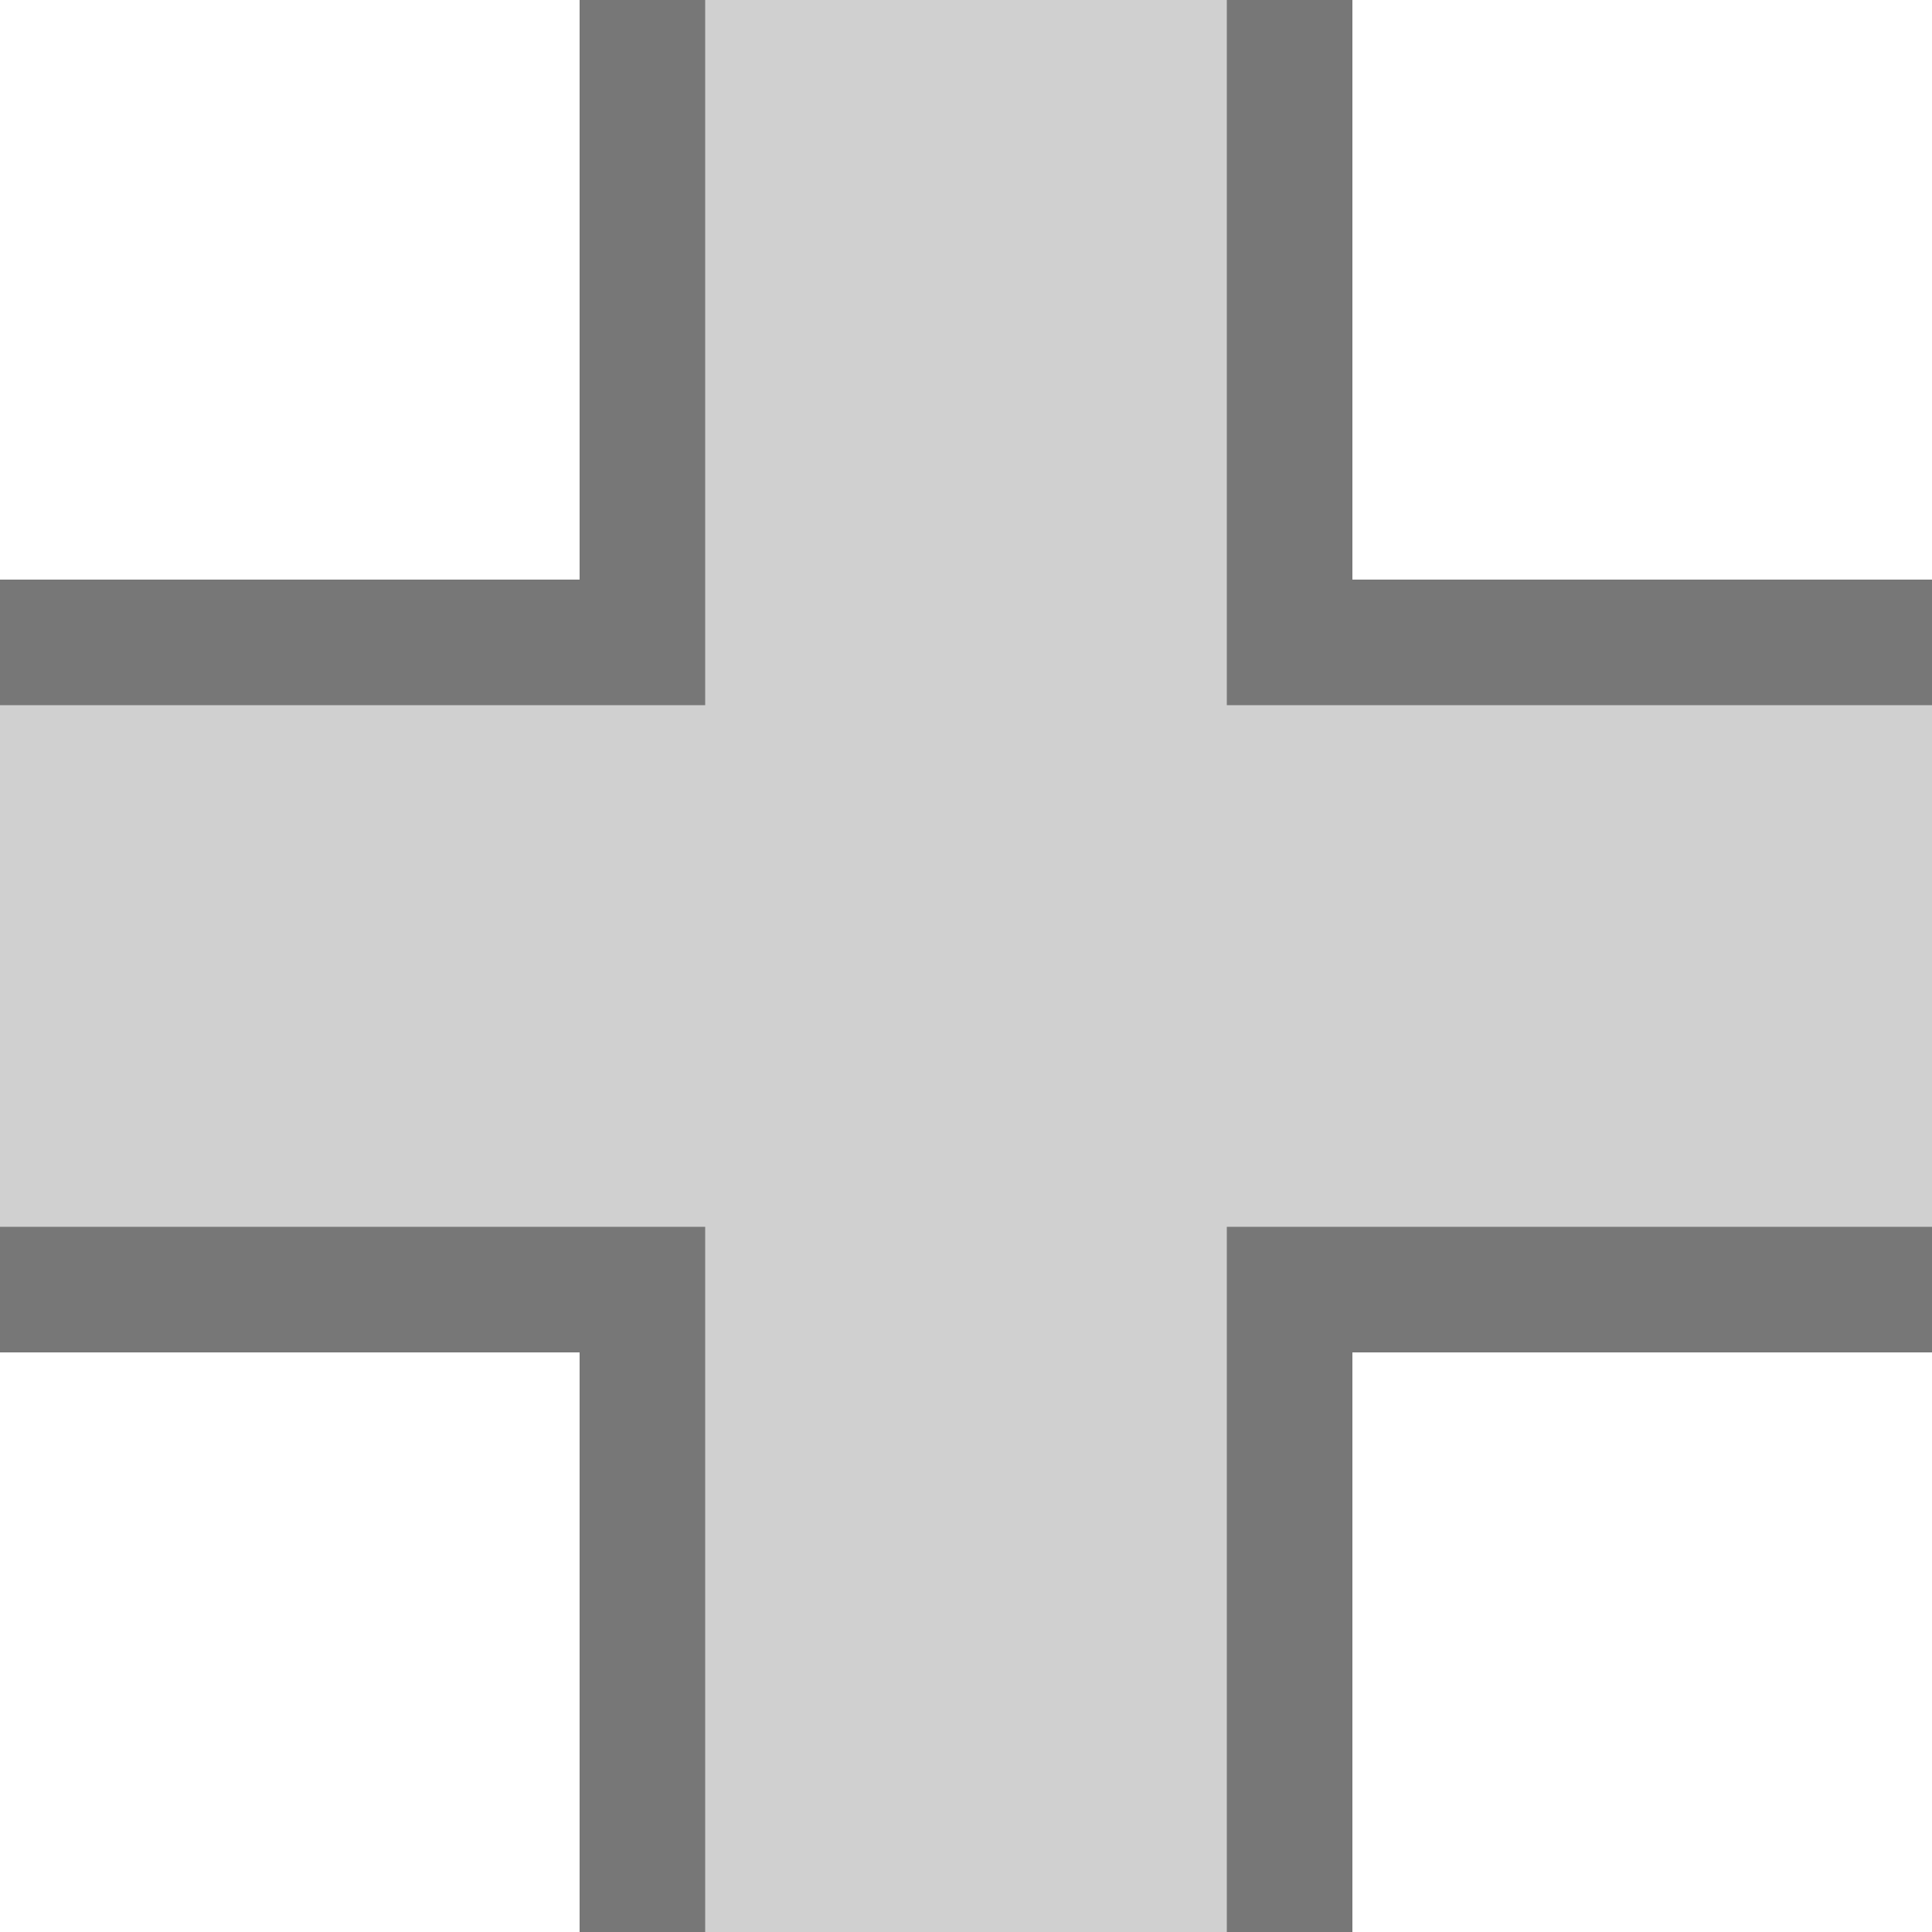
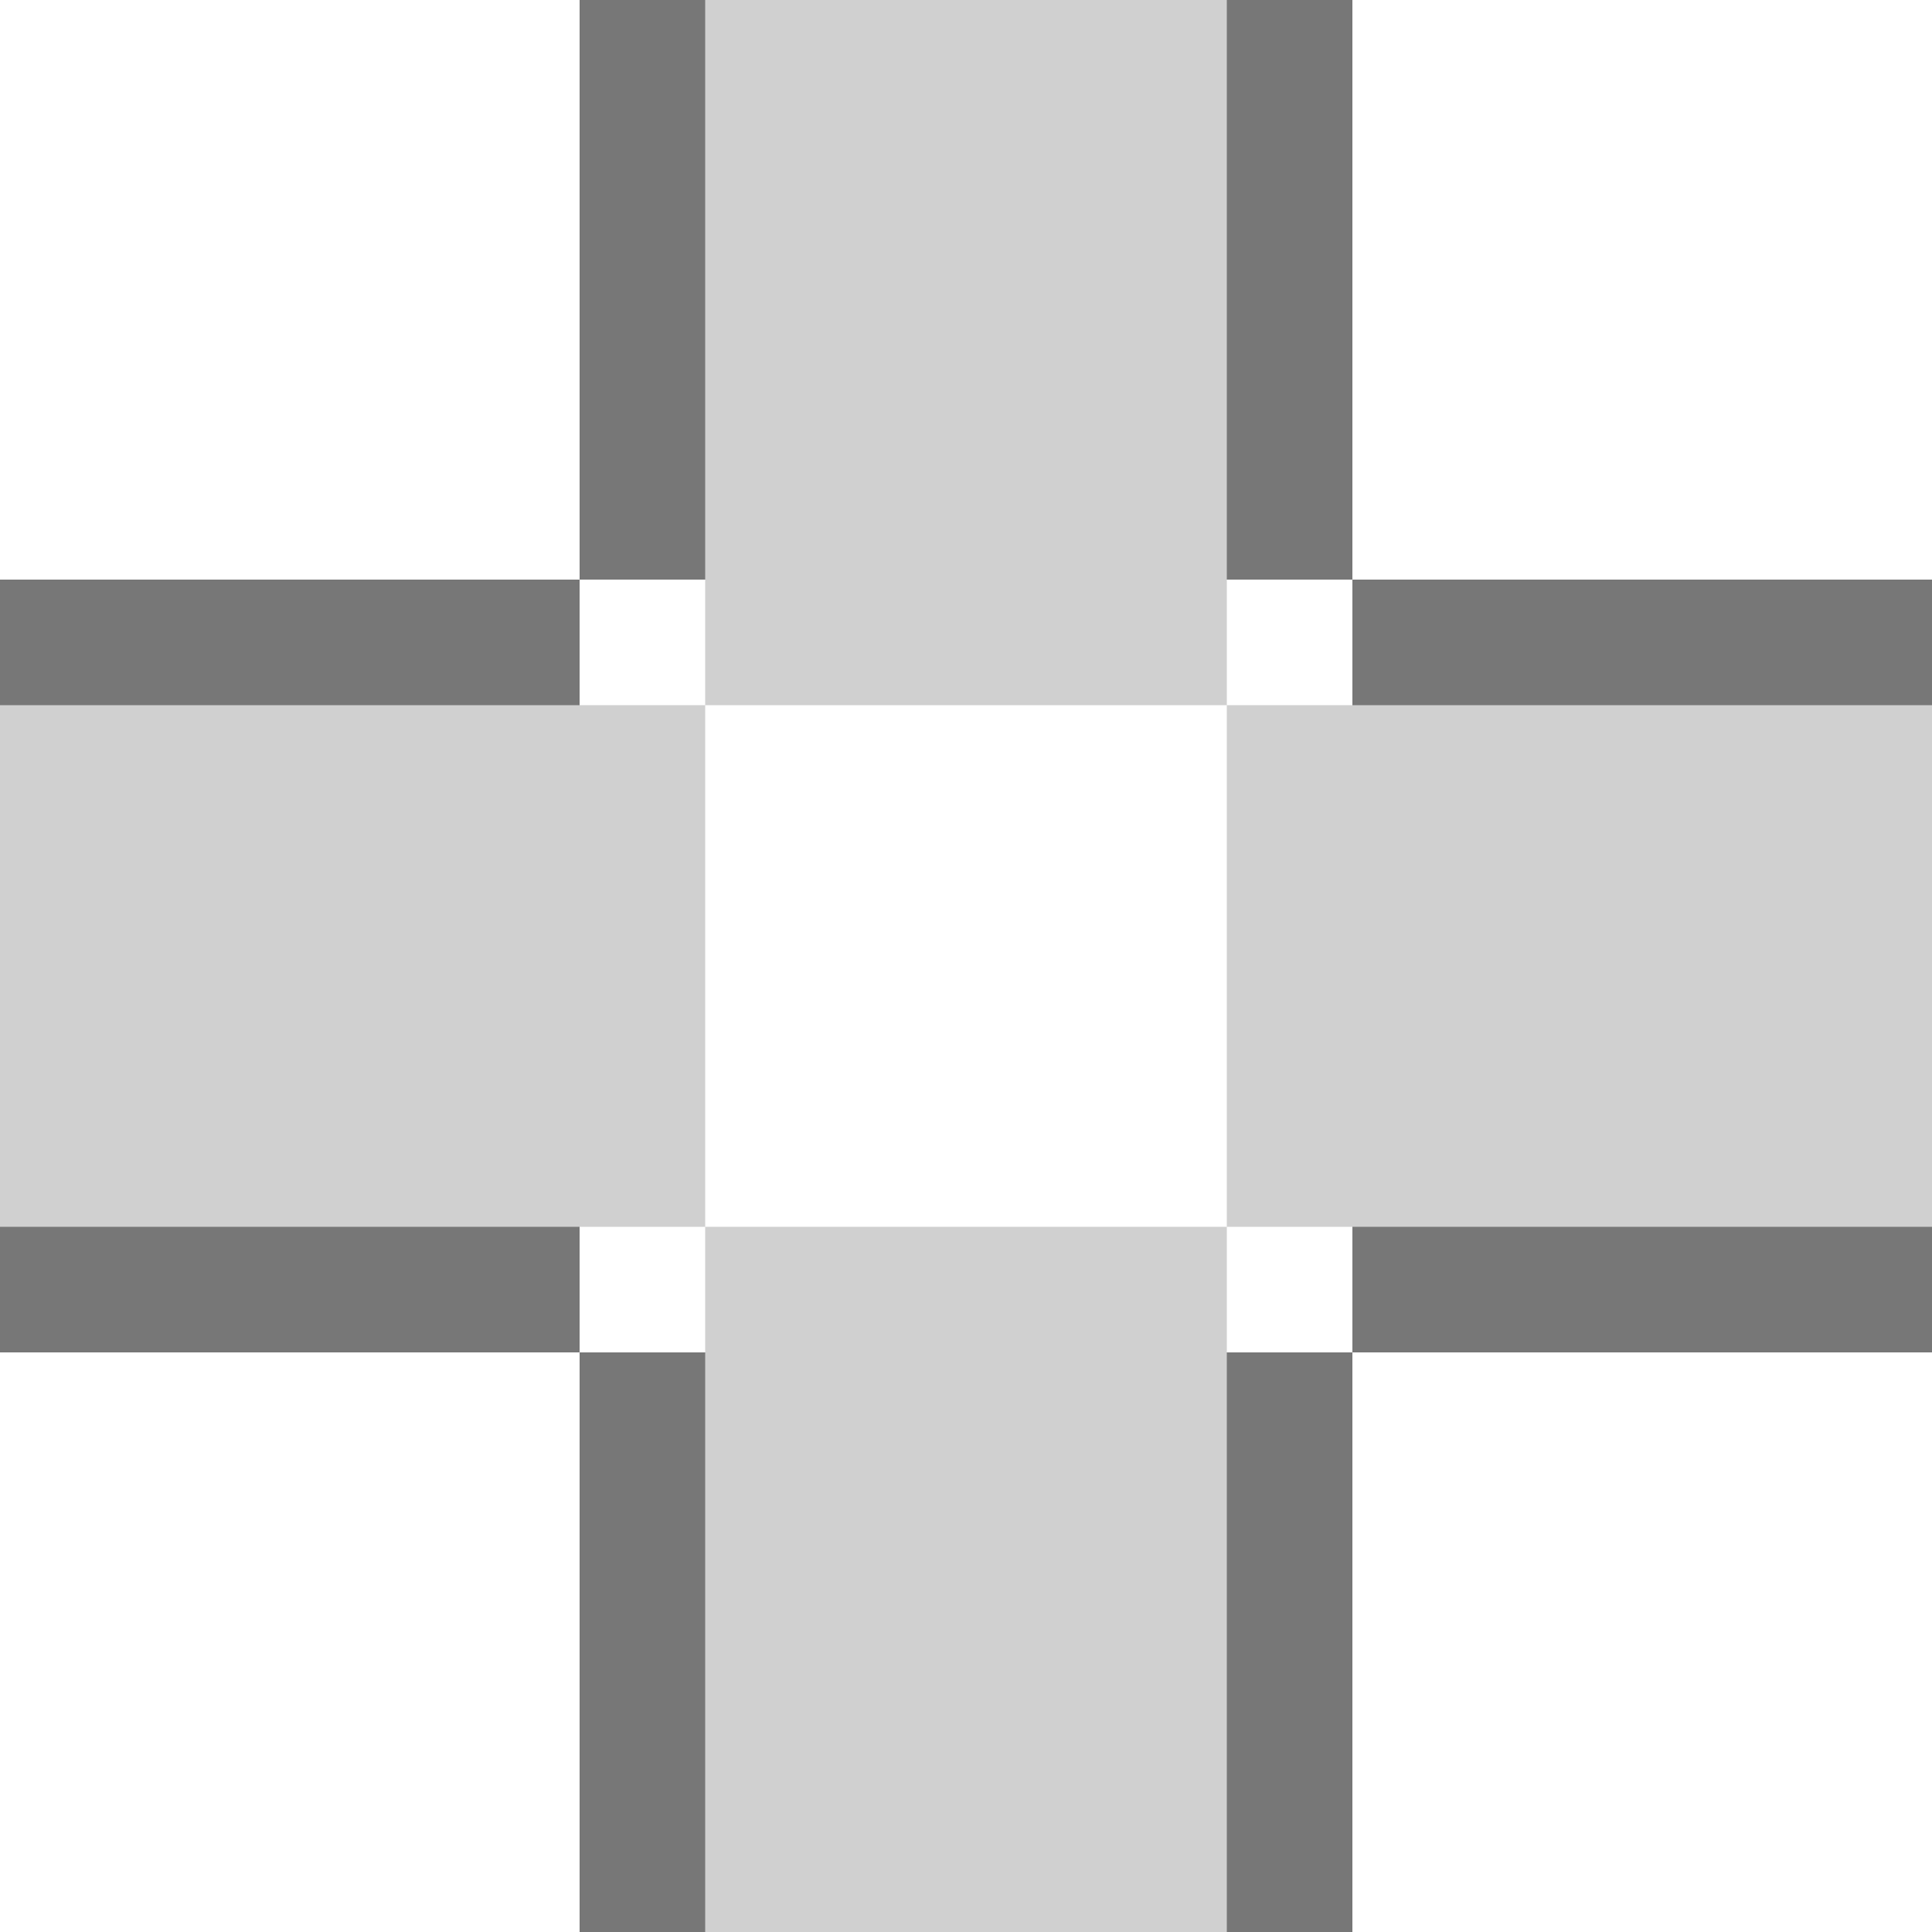
- <svg xmlns="http://www.w3.org/2000/svg" viewBox="0 0 144 144">
-   <path d="M43.2,0h57.6v100.8h-57.6z M43.2,43.2h57.6v100.8h-57.6z M0,43.2h100.8v57.6h-100.8z M43.2,43.2h100.8v57.6h-100.8z" fill="#777" />
-   <path d="M52.56,0h38.88v91.44h-38.88z M52.56,52.56h38.88v91.44h-38.88z M0,52.56h91.44v38.88h-91.44z M52.56,52.56h91.44v38.88h-91.44z" fill="#D0D0D0" />
+ <svg xmlns="http://www.w3.org/2000/svg" viewBox="0 0 144.0 144.0">
+   <path d="M43.2,0v144.0h57.6v-144.0z M0,43.2h144.0v57.6h-144.0z" fill="#777" />
+   <path d="M52.56,0v144.0h38.88v-144.0z M0,52.56h144.0v38.88h-144.0z" fill="#D0D0D0" />
</svg>
